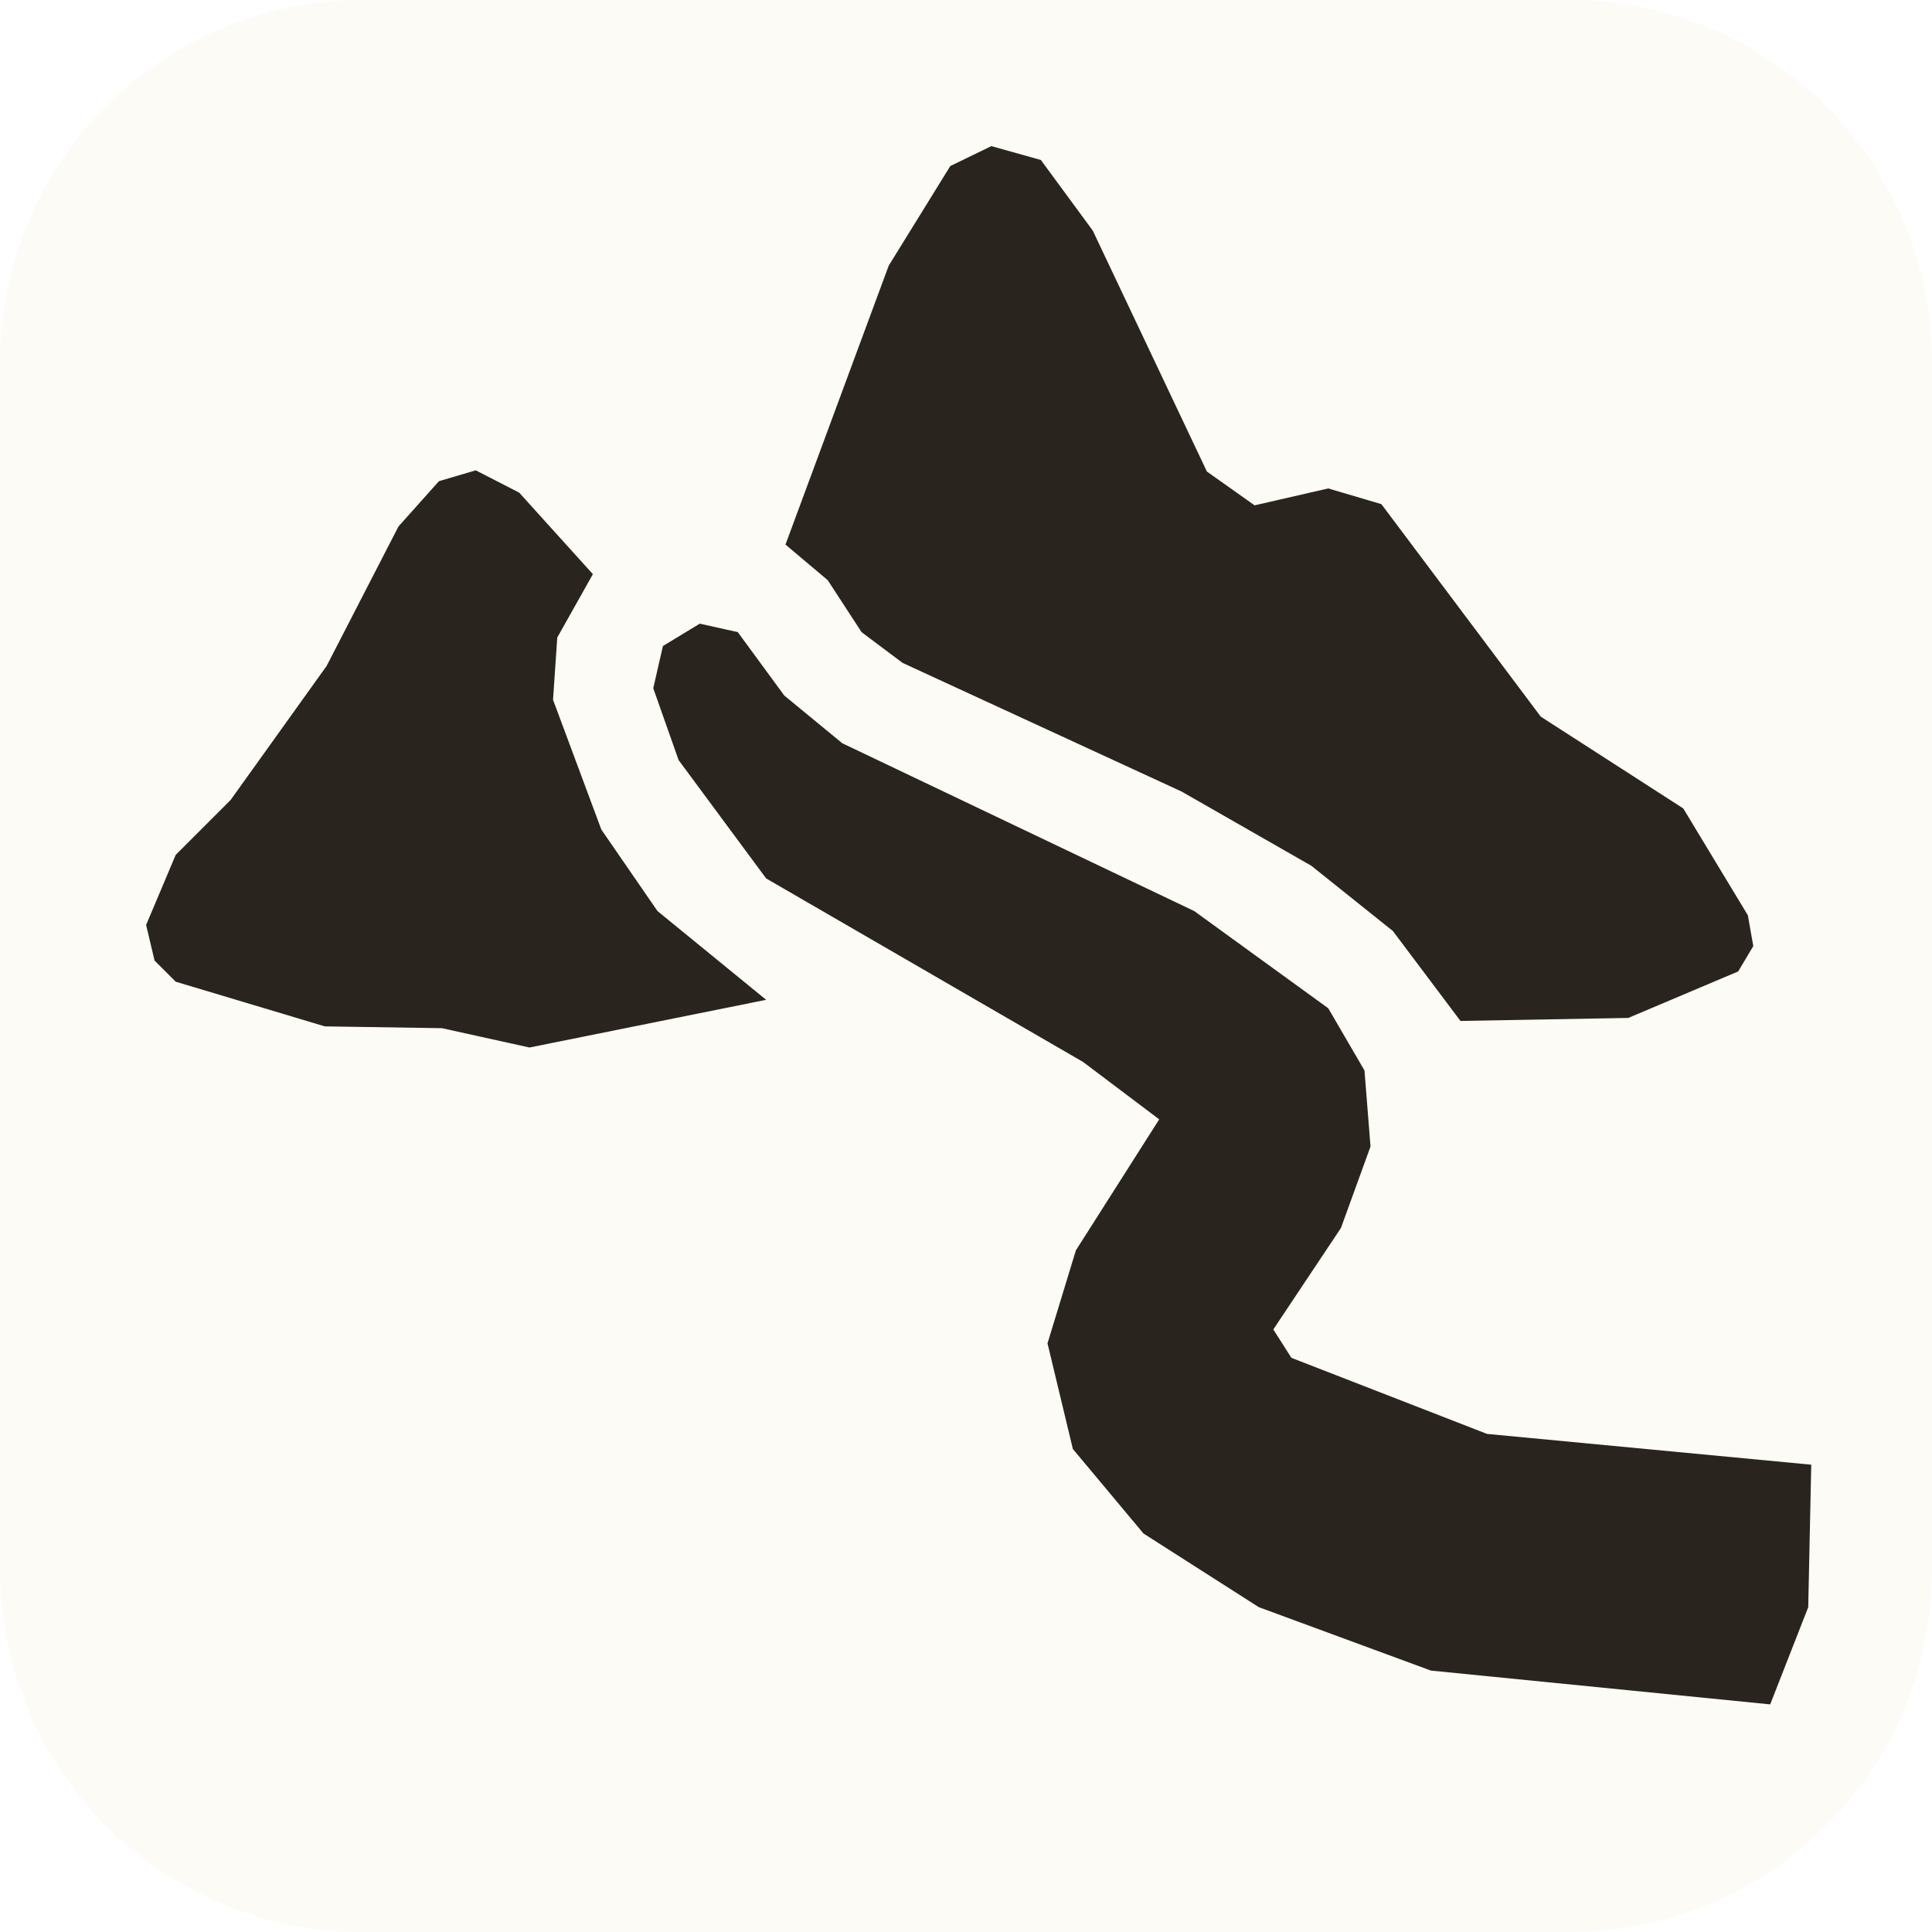
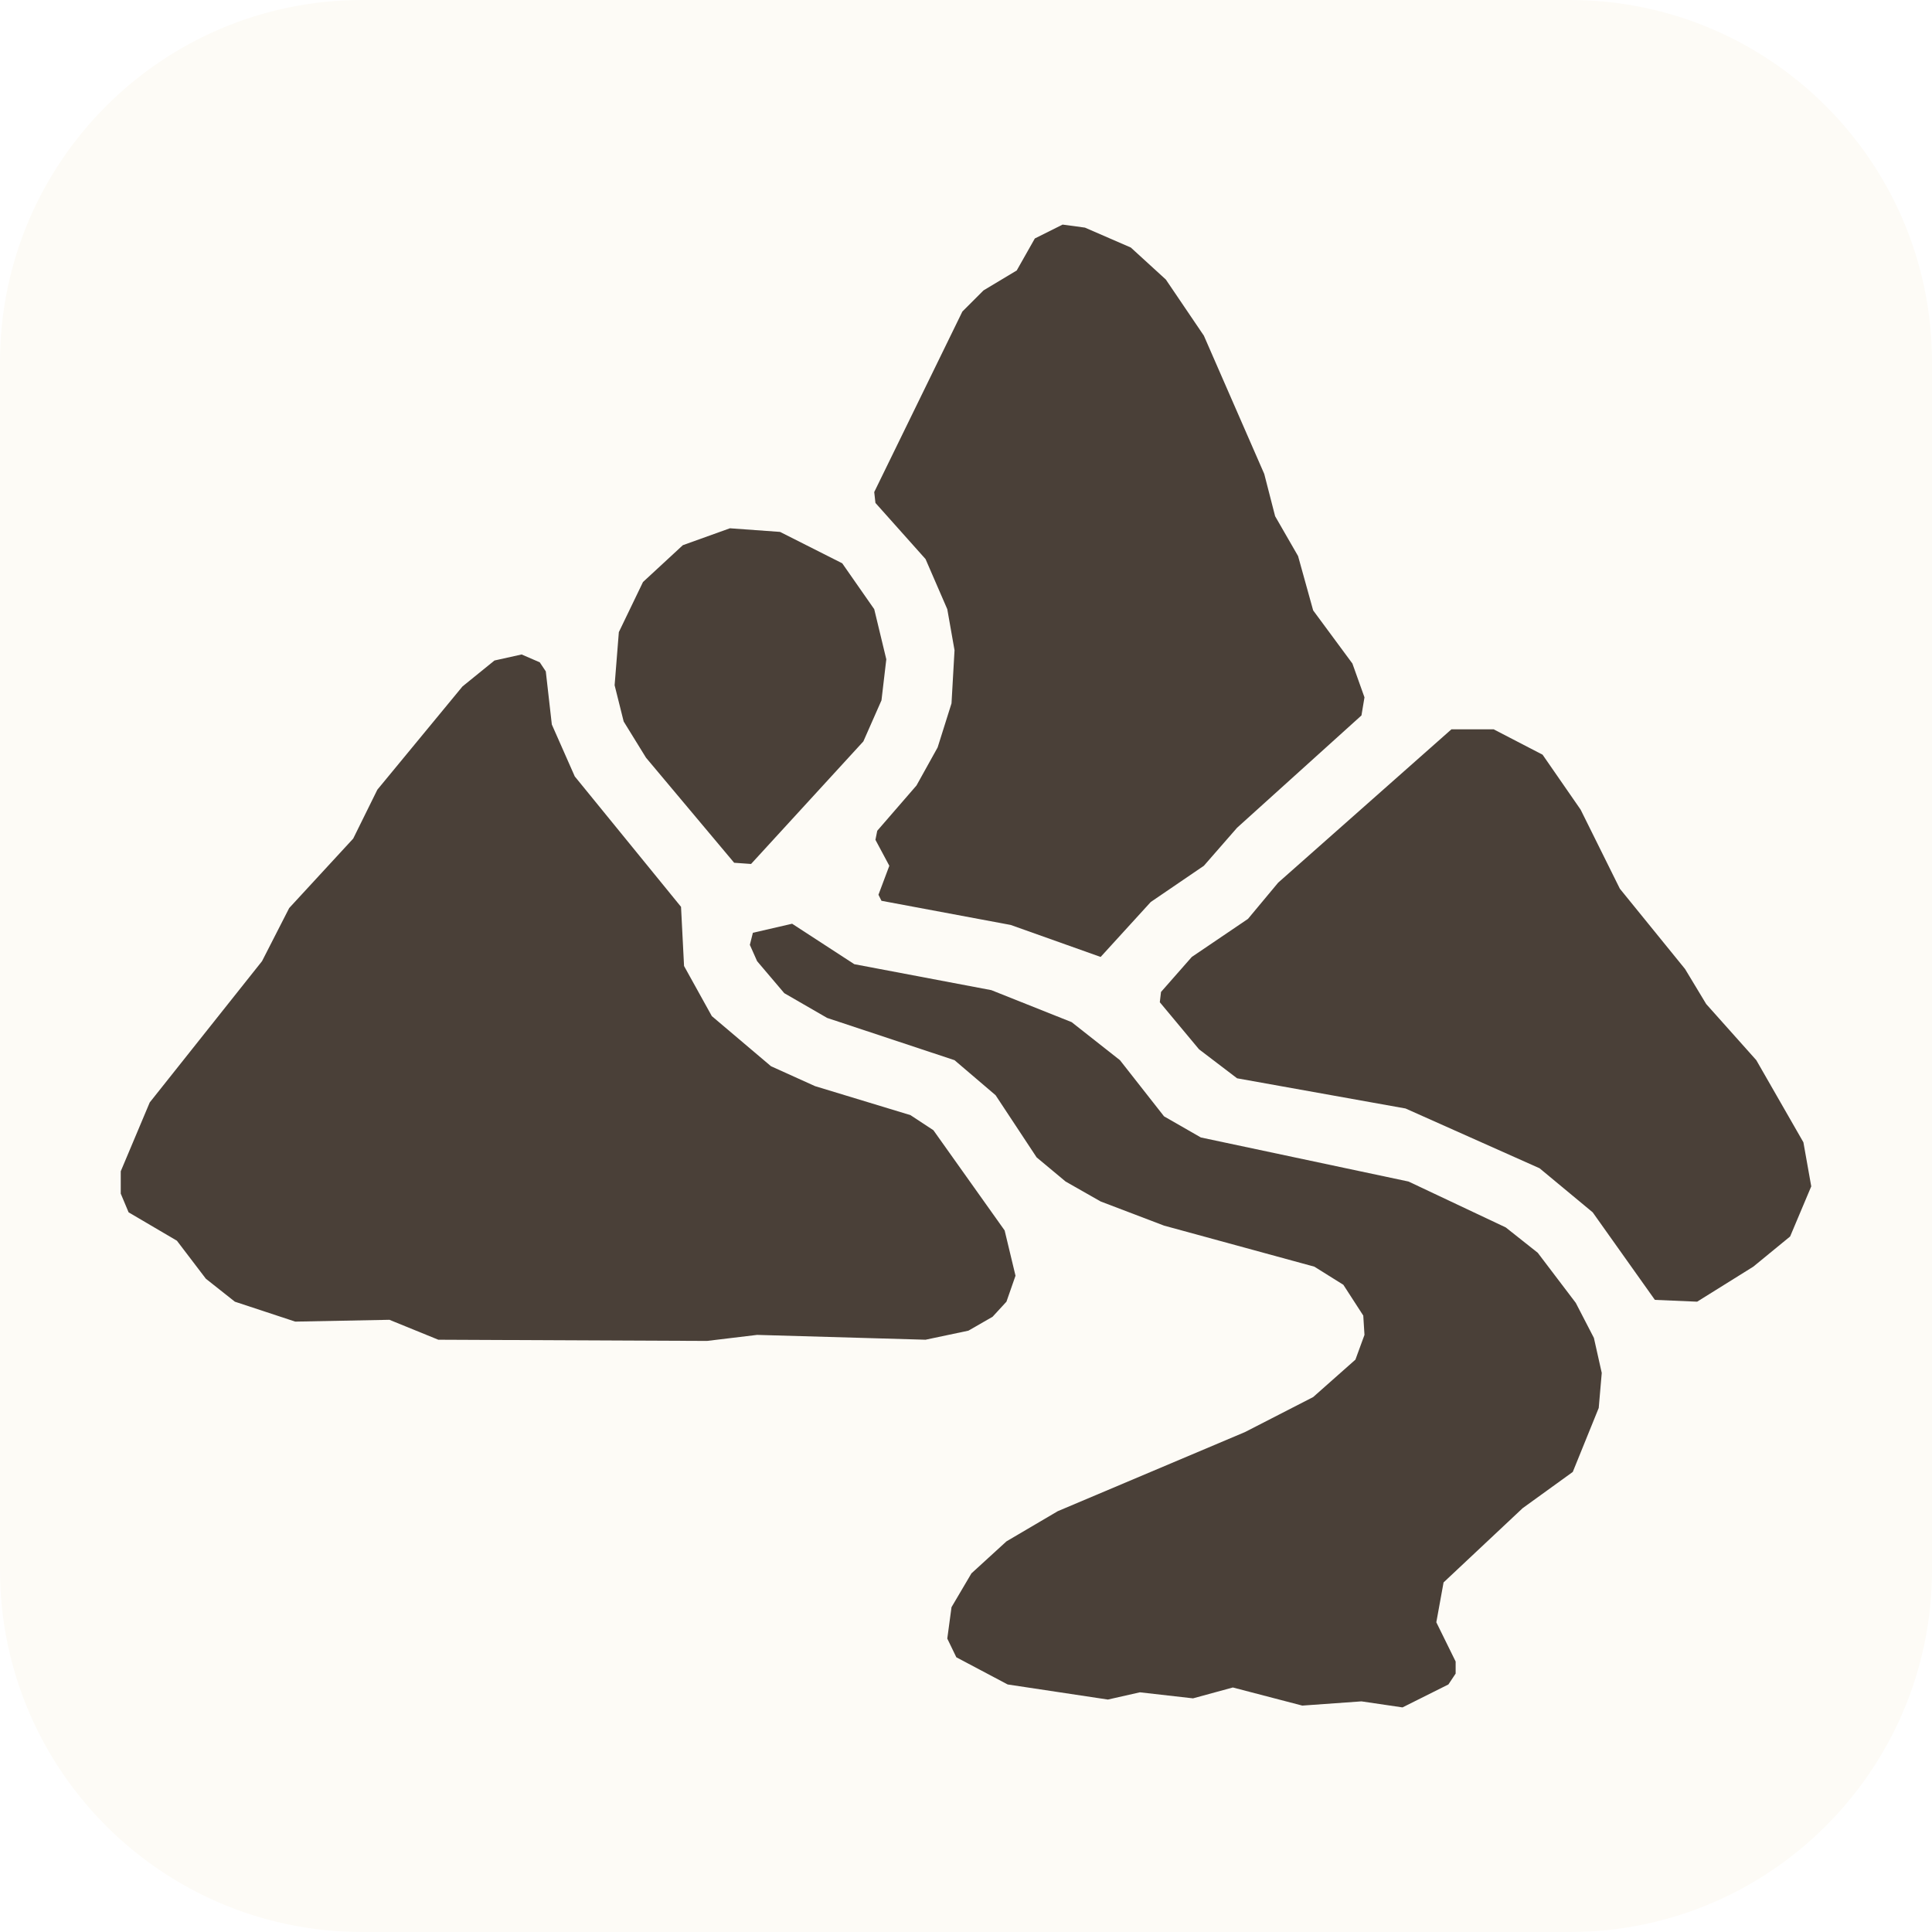
<svg xmlns="http://www.w3.org/2000/svg" viewBox="0 0 32 32">
-   <style>.b{fill:#fdfbf6}.s{fill:#2a241e}@media (prefers-color-scheme:dark){.b{fill:#26221f}.s{fill:#ede4d3}}</style>
+   <style>.b{fill:#fdfbf6}.s{fill:#4a4038}@media (prefers-color-scheme:dark){.b{fill:#26221f}.s{fill:#c9bda8}}</style>
  <rect class="b" width="32" height="32" rx="6" />
-   <path class="s" d="M10.98 10.70 10.82 11.40 11.24 12.59 12.69 14.55 17.94 17.59 19.20 18.54 17.82 20.71 17.35 22.25 17.77 24 18.94 25.40 20.85 26.62 23.70 27.67 29.32 28.23 29.95 26.62 30 24.26 24.63 23.75 21.39 22.49 21.09 22.02 22.21 20.34 22.70 18.99 22.60 17.73 22 16.70 19.78 15.09 13.95 12.31 12.99 11.52 12.22 10.47 11.59 10.33ZM2.42 15.32 2.56 15.91 2.91 16.26 5.38 17 7.32 17.03 8.77 17.35 12.69 16.56 10.89 15.09 9.96 13.74 9.16 11.59 9.23 10.56 9.82 9.51 8.60 8.16 7.88 7.79 7.27 7.97 6.60 8.72 5.41 11.03 3.82 13.25 2.91 14.16ZM15.74 2.75 14.72 4.40 13.01 9.02 13.71 9.61 14.27 10.47 14.95 10.98 19.57 13.11 21.72 14.34 23.07 15.42 24.19 16.91 26.97 16.86 28.79 16.09 29.04 15.67 28.95 15.16 27.88 13.39 25.52 11.87 22.88 8.35 22 8.09 20.78 8.37 19.99 7.81 18.10 3.82 17.24 2.65 16.42 2.42Z" />
+   <path class="s" d="M12.09 8.75 11.31 9.03 10.65 9.64 10.25 10.47 10.18 11.35 10.33 11.95 10.7 12.55 12.16 14.29 12.44 14.31 14.3 12.28 14.6 11.6 14.68 10.92 14.48 10.09 13.95 9.33 12.92 8.81ZM12.47 15.45 12.42 15.65 12.54 15.92 12.99 16.45 13.7 16.86 15.81 17.56 16.49 18.14 17.17 19.17 17.65 19.57 18.23 19.9 19.28 20.3 21.77 20.98 22.25 21.28 22.58 21.79 22.6 22.11 22.45 22.52 21.75 23.14 20.62 23.72 17.52 25.03 16.67 25.53 16.09 26.06 15.76 26.62 15.69 27.14 15.84 27.45 16.69 27.9 18.35 28.15 18.88 28.03 19.76 28.13 20.42 27.95 21.57 28.25 22.55 28.18 23.23 28.28 23.99 27.9 24.11 27.72 24.11 27.52 23.79 26.87 23.91 26.21 25.22 24.98 26.05 24.38 26.48 23.32 26.53 22.74 26.4 22.16 26.1 21.58 25.47 20.75 24.94 20.33 23.33 19.57 19.89 18.84 19.28 18.49 18.55 17.56 17.75 16.93 16.42 16.4 14.15 15.97 13.12 15.3ZM2 19.4 2 19.77 2.13 20.08 2.93 20.55 3.41 21.18 3.89 21.56 4.89 21.89 6.45 21.86 7.26 22.19 11.71 22.21 12.54 22.11 15.33 22.19 16.04 22.04 16.44 21.81 16.67 21.56 16.82 21.13 16.64 20.38 15.46 18.72 15.08 18.47 13.5 17.99 12.77 17.66 11.79 16.83 11.33 16 11.28 15.02 9.52 12.86 9.14 12 9.04 11.12 8.94 10.97 8.64 10.84 8.19 10.94 7.66 11.37 6.25 13.08 5.85 13.89 4.79 15.04 4.34 15.92 2.48 18.26ZM24.04 12.08 21.17 14.62 20.67 15.22 19.74 15.85 19.23 16.43 19.21 16.6 19.86 17.38 20.49 17.86 23.28 18.36 25.5 19.35 26.38 20.08 27.41 21.53 28.11 21.56 29.04 20.98 29.65 20.48 30 19.65 29.87 18.92 29.09 17.56 28.26 16.63 27.91 16.05 26.83 14.72 26.18 13.41 25.55 12.5 24.74 12.08ZM17.6 3.72 17.14 3.95 16.84 4.48 16.29 4.81 15.94 5.16 14.48 8.15 14.5 8.33 15.33 9.26 15.69 10.09 15.81 10.77 15.76 11.65 15.53 12.38 15.18 13.01 14.53 13.76 14.5 13.91 14.73 14.34 14.55 14.82 14.6 14.92 16.74 15.32 18.23 15.85 19.06 14.94 19.94 14.34 20.49 13.71 22.55 11.85 22.6 11.55 22.4 10.99 21.75 10.11 21.5 9.21 21.12 8.55 20.94 7.85 19.94 5.56 19.31 4.63 18.73 4.1 17.97 3.77Z" />
</svg>
